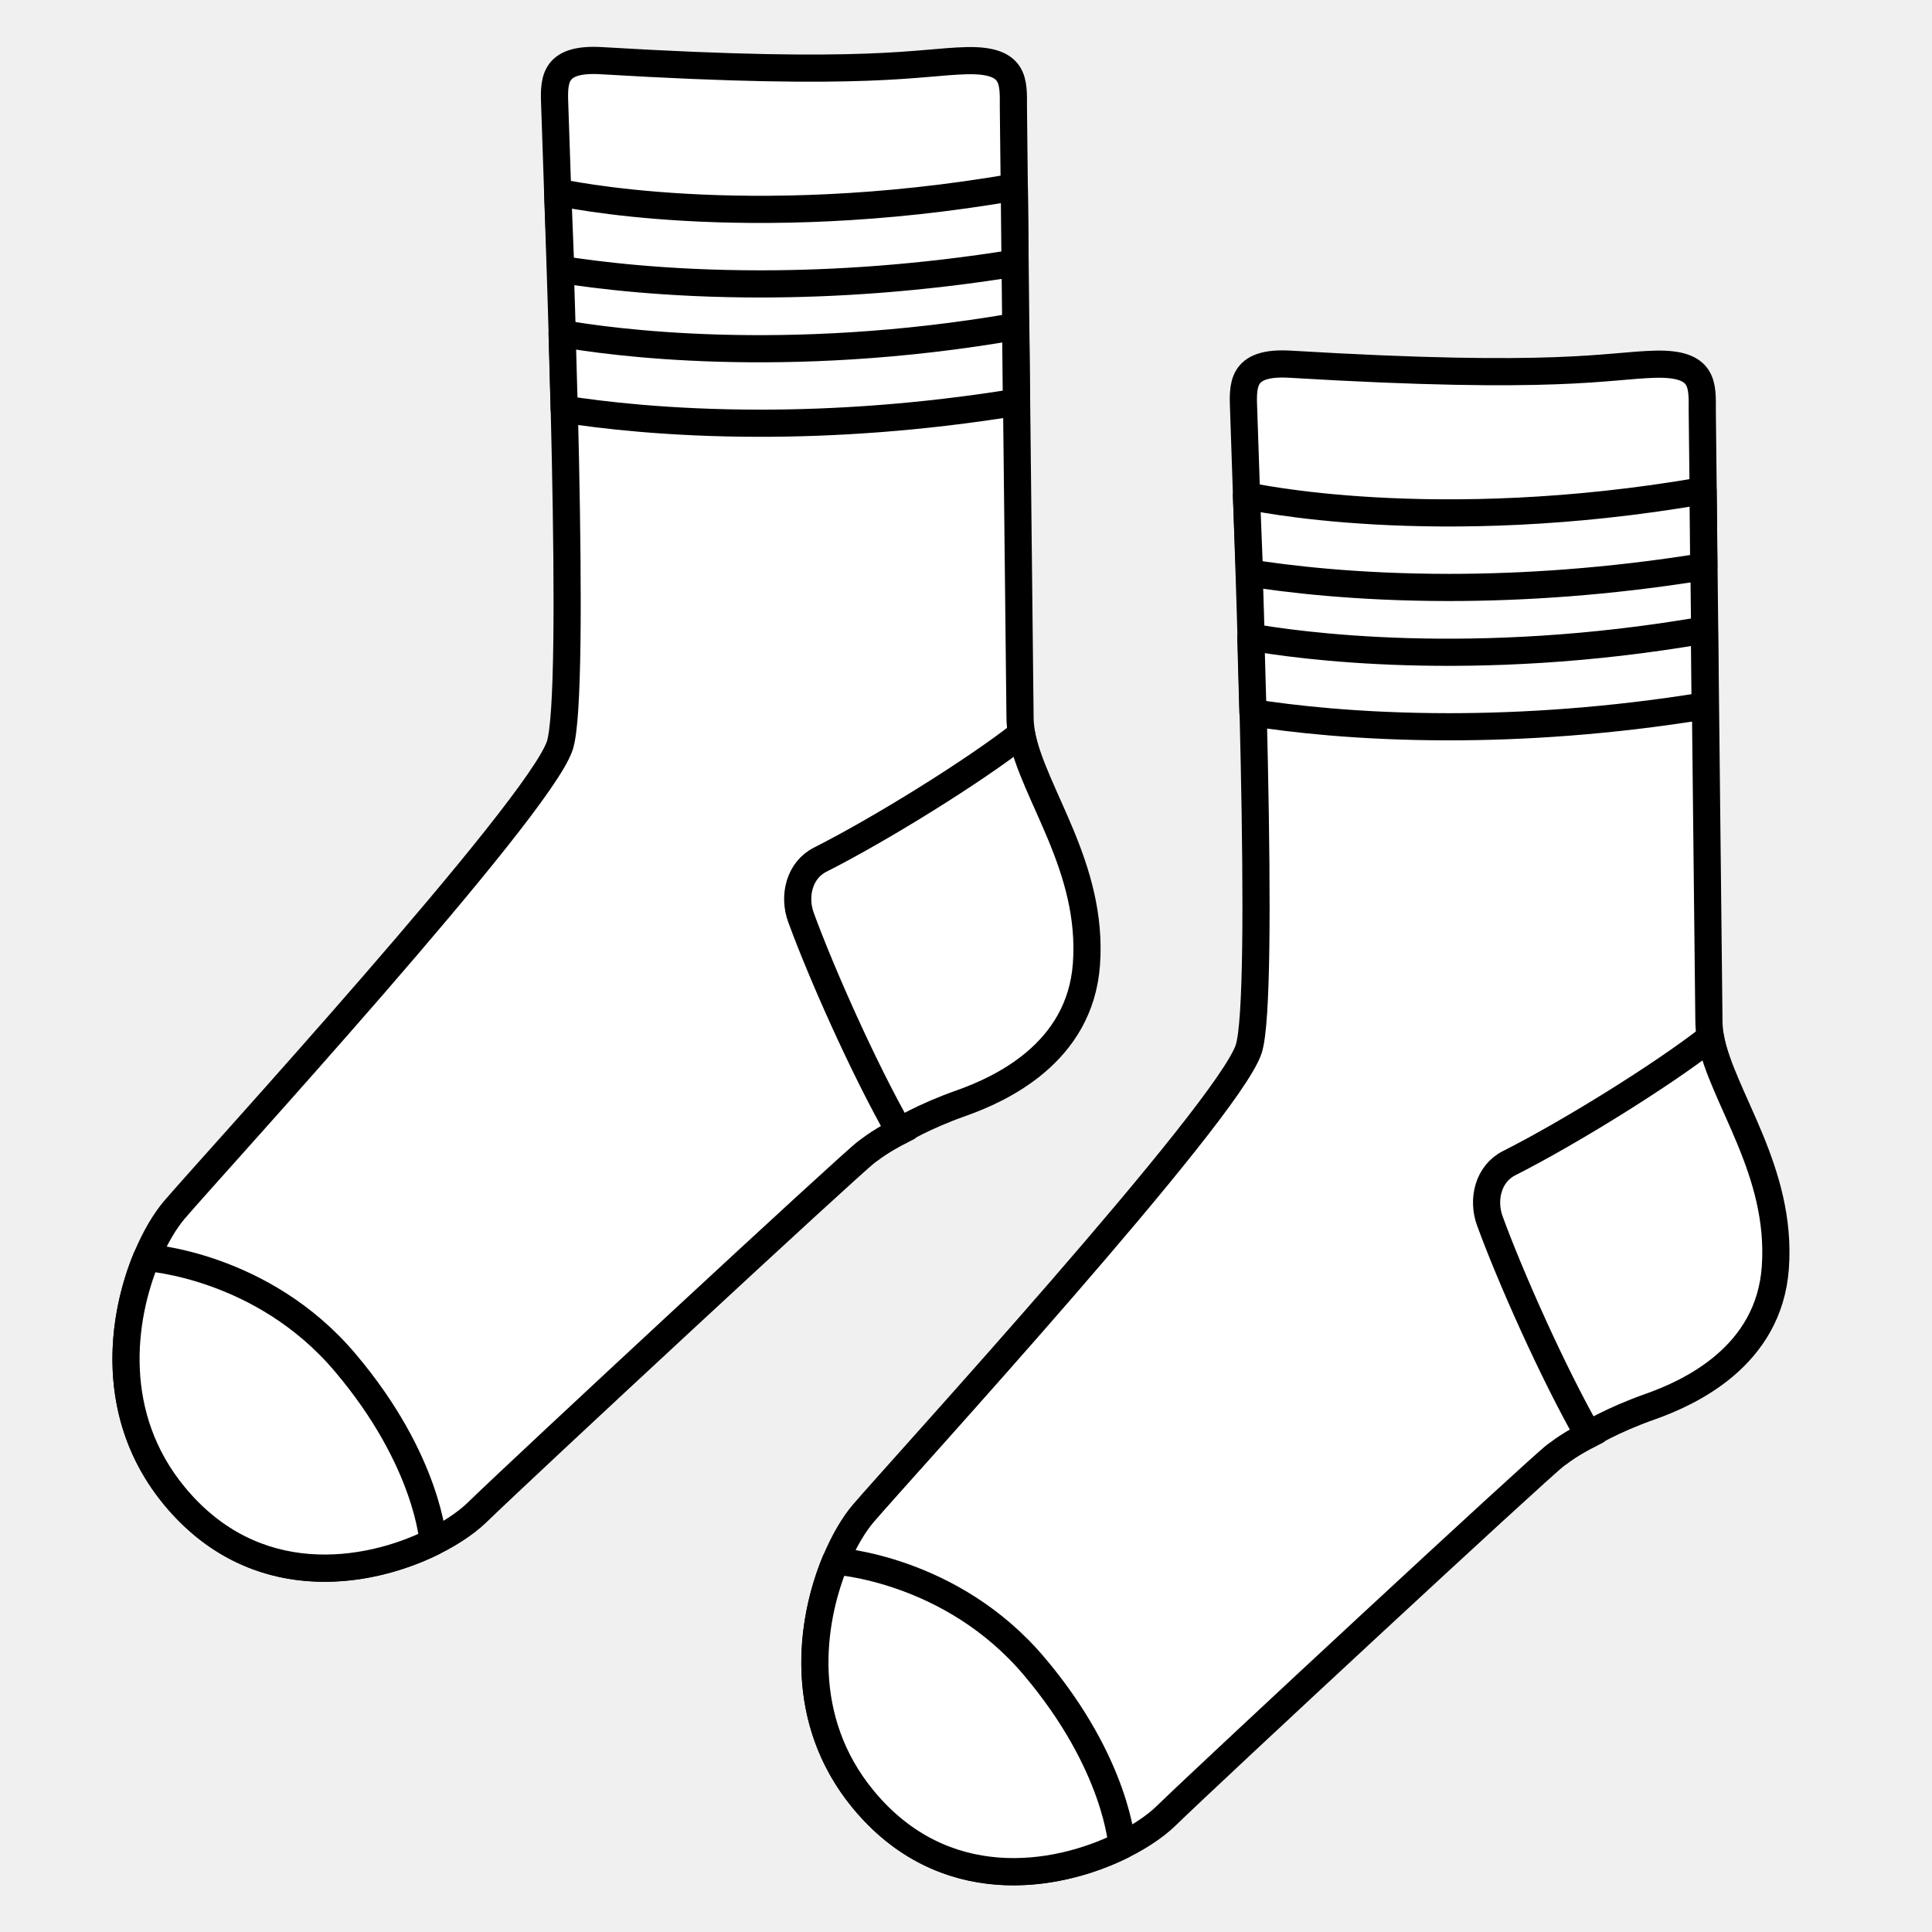
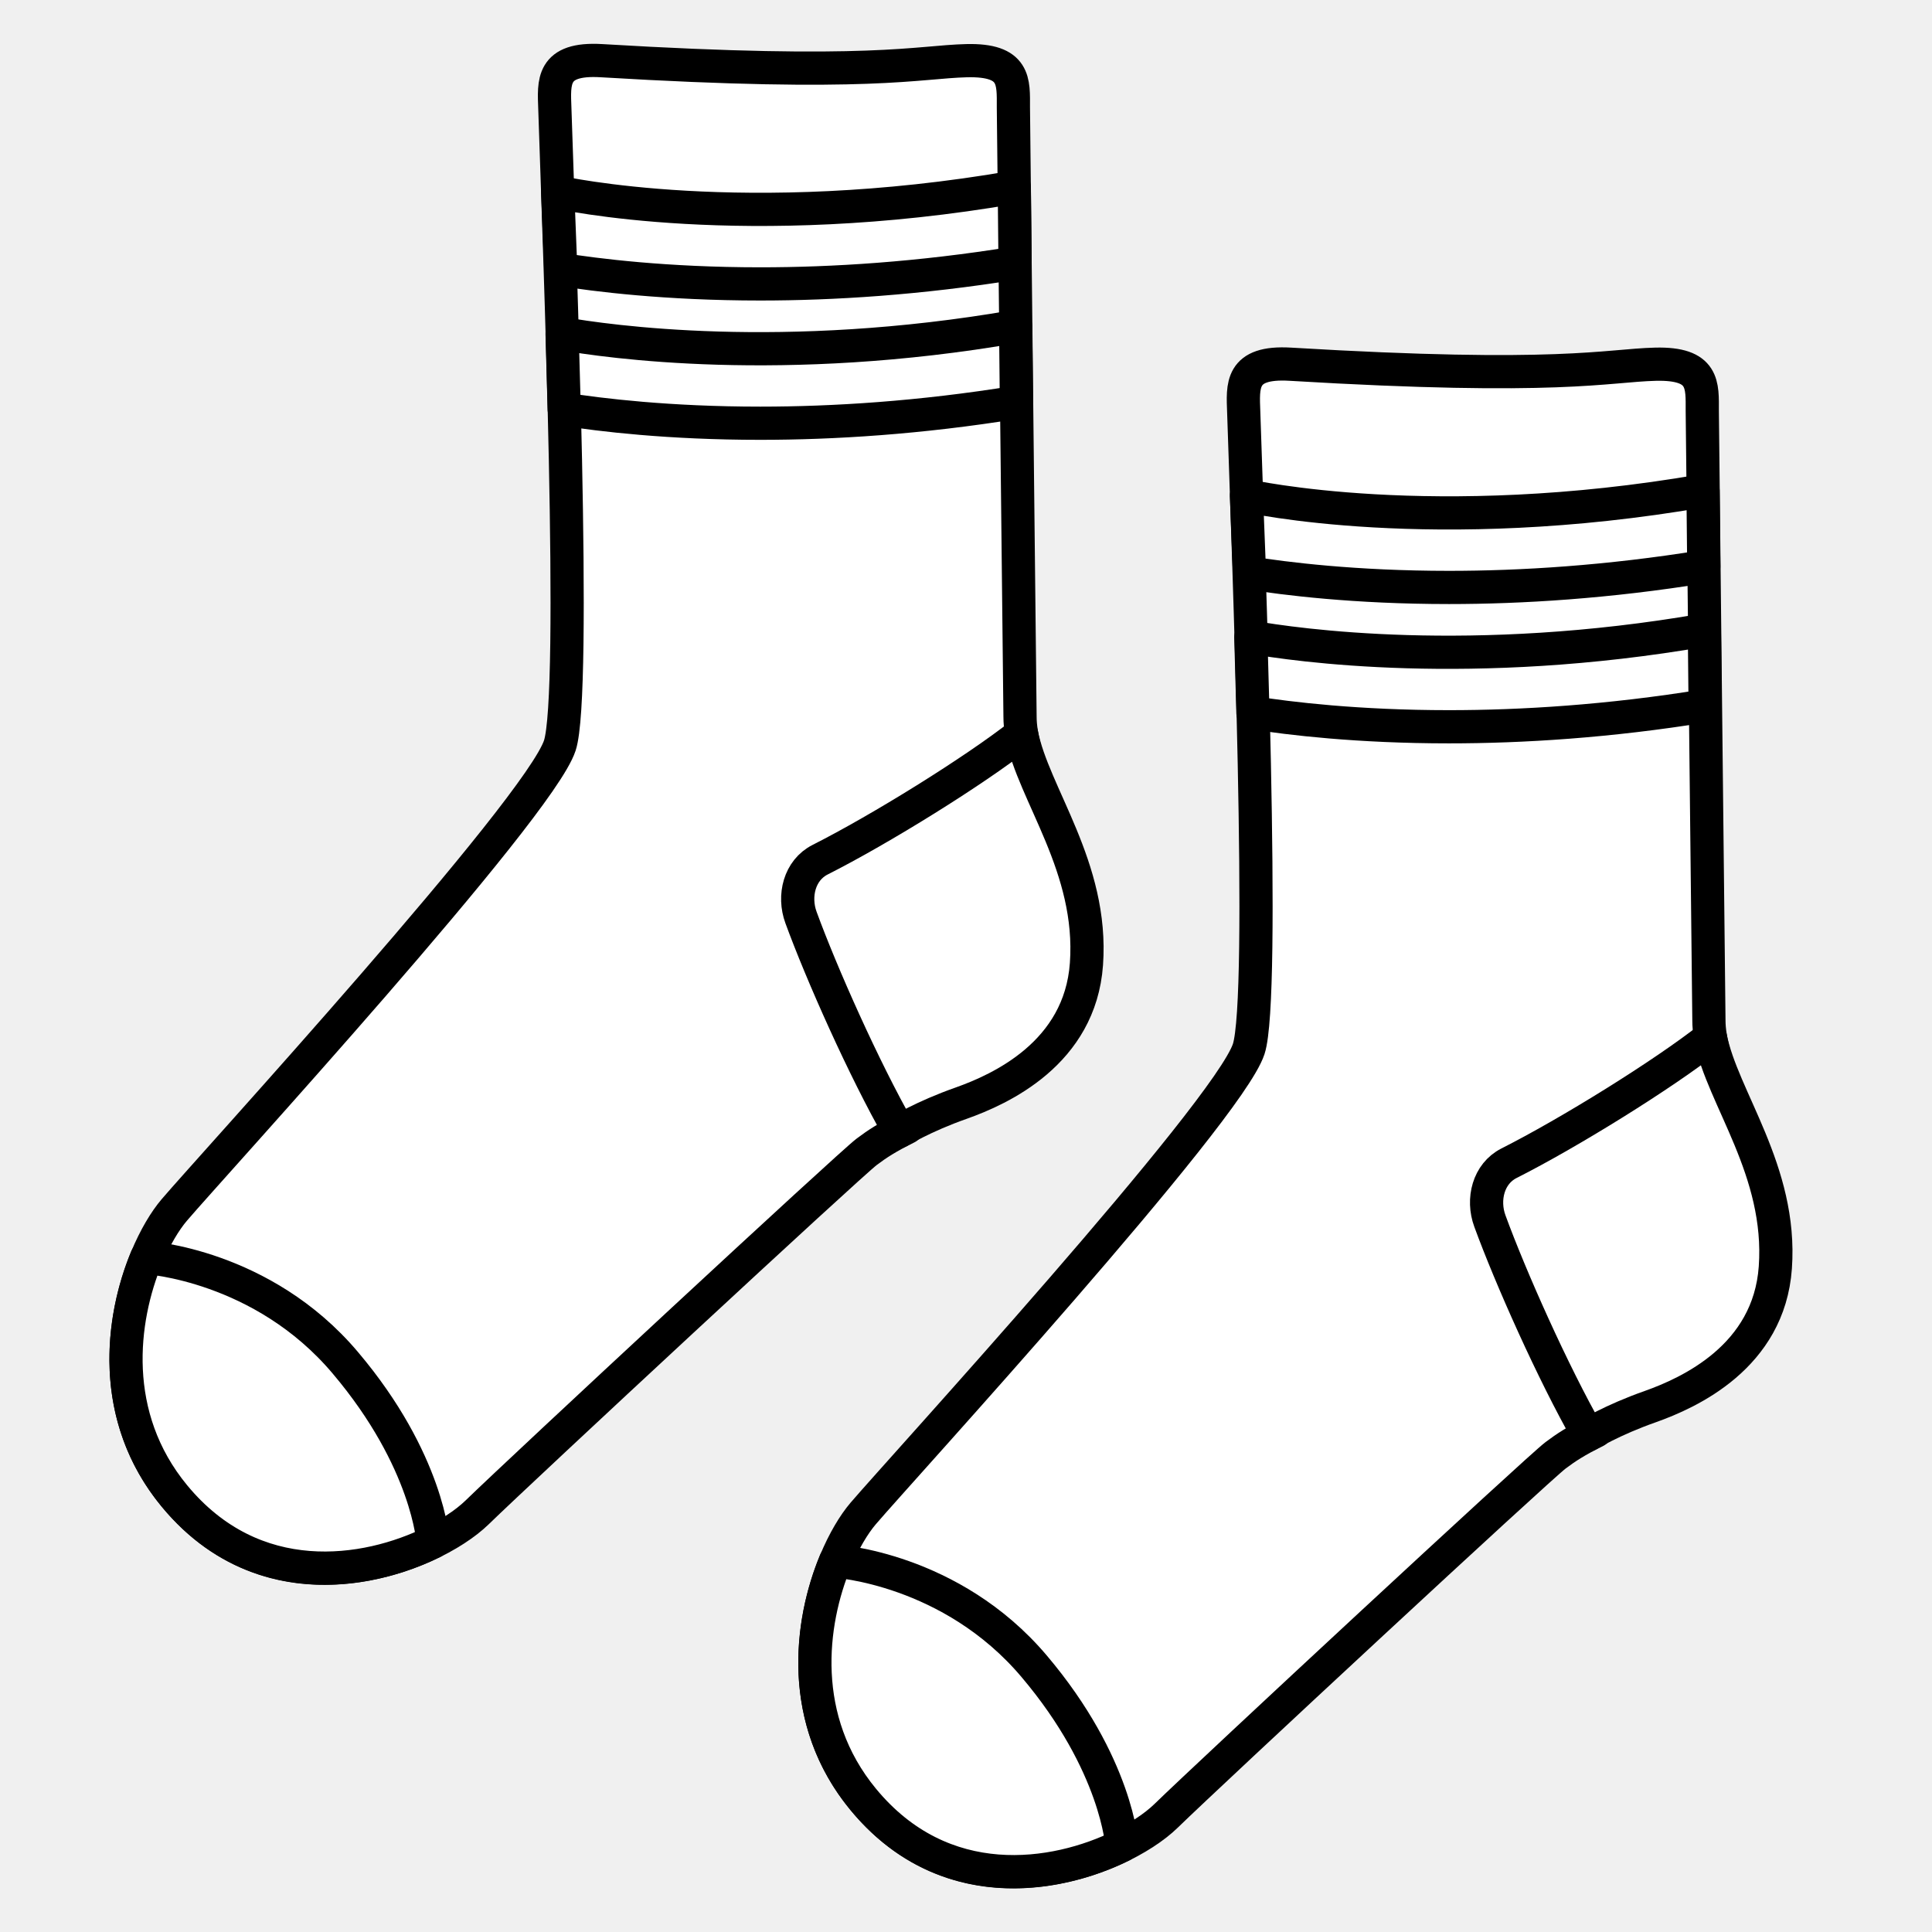
<svg xmlns="http://www.w3.org/2000/svg" version="1.1" id="Layer_1" x="0px" y="0px" viewBox="0 0 128 128" style="enable-background:new 0 0 128 128;" xml:space="preserve">
  <g>
    <g>
-       <path d="M85.49,24.13c17.85,1.07,20.95,0.08,24.19,0c3.25-0.08,3.1,1.39,3.1,3.1l0.44,40.38    c0,0.66,0.13,1.41,0.34,2.22l-7.83,24.98c-1.31,0.65-1.98,1.09-2.67,1.61c-1.1,0.82-22.8,20.96-25.82,23.9    c-3.02,2.93-13.31,7.08-20.05-1.1c-5.77-7-2.45-16.08,0-18.95S81.35,73.71,82.73,69.5c1.13-3.46-0.03-32.96-0.33-42.19    C82.34,25.57,82.15,23.93,85.49,24.13z" fill="#ffffff" stroke="#000000" stroke-width="1.8" stroke-linecap="round" stroke-linejoin="round" />
+       <path d="M85.49,24.13c17.85,1.07,20.95,0.08,24.19,0c3.25-0.08,3.1,1.39,3.1,3.1l0.44,40.38    c0,0.66,0.13,1.41,0.34,2.22l-7.83,24.98c-1.31,0.65-1.98,1.09-2.67,1.61c-1.1,0.82-22.8,20.96-25.82,23.9    c-3.02,2.93-13.31,7.08-20.05-1.1c-5.77-7-2.45-16.08,0-18.95S81.35,73.71,82.73,69.5c1.13-3.46-0.03-32.96-0.33-42.19    C82.34,25.57,82.15,23.93,85.49,24.13z" fill="#ffffff" stroke="#000000" stroke-width="2.2" stroke-linecap="round" stroke-linejoin="round" />
      <g>
-         <path d="M117.62,83.98c0.46-6.42-3.52-11.24-4.3-15.25c-3.14,2.47-9.37,6.33-13.35,8.34     c-1.36,0.69-1.79,2.39-1.26,3.83c1.36,3.72,4.16,10.02,6.52,14.16c0,0,1.55-0.97,4.11-1.87C111.9,92.28,117.2,89.89,117.62,83.98     z" fill="#ffffff" stroke="#000000" stroke-width="1.8" stroke-linecap="round" stroke-linejoin="round" />
-         <path d="M55.35,103.43c-1.7,4.09-2.5,10.52,1.84,15.78c5.27,6.39,12.7,5.26,17.14,3.06     c0,0-0.31-5.37-5.81-11.87C63.02,103.89,55.35,103.43,55.35,103.43z" fill="#ffffff" stroke="#000000" stroke-width="1.8" stroke-linecap="round" stroke-linejoin="round" />
+         <path d="M117.62,83.98c0.46-6.42-3.52-11.24-4.3-15.25c-3.14,2.47-9.37,6.33-13.35,8.34     c-1.36,0.69-1.79,2.39-1.26,3.83c1.36,3.72,4.16,10.02,6.52,14.16c0,0,1.55-0.97,4.11-1.87C111.9,92.28,117.2,89.89,117.62,83.98     z" fill="#ffffff" stroke="#000000" stroke-width="2.2" stroke-linecap="round" stroke-linejoin="round" />
+         <path d="M55.35,103.43c-1.7,4.09-2.5,10.52,1.84,15.78c5.27,6.39,12.7,5.26,17.14,3.06     c0,0-0.31-5.37-5.81-11.87C63.02,103.89,55.35,103.43,55.35,103.43z" fill="#ffffff" stroke="#000000" stroke-width="2.2" stroke-linecap="round" stroke-linejoin="round" />
      </g>
      <g>
-         <path d="M96,38.92c-6.26,0-10.89-0.59-13.22-0.96l-0.2-5.12c0.13,0.03,12.4,2.76,30.25-0.33l0.05,5.03     C106.51,38.57,100.78,38.92,96,38.92z" fill="#ffffff" stroke="#000000" stroke-width="1.8" stroke-linecap="round" stroke-linejoin="round" />
+         <path d="M96,38.92c-6.26,0-10.89-0.59-13.22-0.96l-0.2-5.12c0.13,0.03,12.4,2.76,30.25-0.33l0.05,5.03     C106.51,38.57,100.78,38.92,96,38.92z" fill="#ffffff" stroke="#000000" stroke-width="2.2" stroke-linecap="round" stroke-linejoin="round" />
      </g>
      <g>
-         <path d="M96,48.15c-6.05,0-10.59-0.55-12.99-0.93l-0.14-5.01c2.95,0.52,14.61,2.21,30.05-0.47l0.05,5.02     C106.57,47.8,100.81,48.15,96,48.15z" fill="#ffffff" stroke="#000000" stroke-width="1.8" stroke-linecap="round" stroke-linejoin="round" />
+         <path d="M96,48.15c-6.05,0-10.59-0.55-12.99-0.93l-0.14-5.01c2.95,0.52,14.61,2.21,30.05-0.47l0.05,5.02     C106.57,47.8,100.81,48.15,96,48.15z" fill="#ffffff" stroke="#000000" stroke-width="2.2" stroke-linecap="round" stroke-linejoin="round" />
      </g>
    </g>
    <g>
-       <path d="M39.85,4.02c17.85,1.07,20.95,0.08,24.19,0c3.25-0.08,3.1,1.39,3.1,3.1l0.44,40.38    c0,0.66,0.13,1.41,0.34,2.22l-7.83,24.98c-1.31,0.65-1.98,1.09-2.67,1.61c-1.1,0.82-22.8,20.96-25.82,23.9    c-3.02,2.93-13.31,7.08-20.05-1.1c-5.77-7-2.45-16.08,0-18.95C14,77.28,35.72,53.6,37.09,49.39c1.13-3.46-0.03-32.96-0.33-42.19    C36.7,5.46,36.51,3.82,39.85,4.02z" fill="#ffffff" stroke="#000000" stroke-width="1.8" stroke-linecap="round" stroke-linejoin="round" />
+       <path d="M39.85,4.02c17.85,1.07,20.95,0.08,24.19,0c3.25-0.08,3.1,1.39,3.1,3.1l0.44,40.38    c0,0.66,0.13,1.41,0.34,2.22l-7.83,24.98c-1.31,0.65-1.98,1.09-2.67,1.61c-1.1,0.82-22.8,20.96-25.82,23.9    c-3.02,2.93-13.31,7.08-20.05-1.1c-5.77-7-2.45-16.08,0-18.95C14,77.28,35.72,53.6,37.09,49.39c1.13-3.46-0.03-32.96-0.33-42.19    C36.7,5.46,36.51,3.82,39.85,4.02z" fill="#ffffff" stroke="#000000" stroke-width="2.2" stroke-linecap="round" stroke-linejoin="round" />
      <g>
-         <path d="M71.98,63.87c0.46-6.42-3.52-11.24-4.3-15.25c-3.14,2.47-9.37,6.33-13.35,8.34     c-1.36,0.69-1.79,2.39-1.26,3.83c1.36,3.72,4.16,10.02,6.52,14.16c0,0,1.55-0.97,4.11-1.87C66.26,72.17,71.56,69.78,71.98,63.87z     " fill="#ffffff" stroke="#000000" stroke-width="1.8" stroke-linecap="round" stroke-linejoin="round" />
-         <path d="M9.71,83.32c-1.7,4.09-2.5,10.52,1.84,15.78c5.27,6.39,12.7,5.26,17.14,3.06     c0,0-0.31-5.37-5.81-11.87C17.39,83.78,9.71,83.32,9.71,83.32z" fill="#ffffff" stroke="#000000" stroke-width="1.8" stroke-linecap="round" stroke-linejoin="round" />
+         <path d="M71.98,63.87c0.46-6.42-3.52-11.24-4.3-15.25c-3.14,2.47-9.37,6.33-13.35,8.34     c-1.36,0.69-1.79,2.39-1.26,3.83c1.36,3.72,4.16,10.02,6.52,14.16c0,0,1.55-0.97,4.11-1.87C66.26,72.17,71.56,69.78,71.98,63.87z     " fill="#ffffff" stroke="#000000" stroke-width="2.2" stroke-linecap="round" stroke-linejoin="round" />
+         <path d="M9.71,83.32c-1.7,4.09-2.5,10.52,1.84,15.78c5.27,6.39,12.7,5.26,17.14,3.06     c0,0-0.31-5.37-5.81-11.87C17.39,83.78,9.71,83.32,9.71,83.32z" fill="#ffffff" stroke="#000000" stroke-width="2.2" stroke-linecap="round" stroke-linejoin="round" />
      </g>
      <g>
-         <path d="M50.37,18.81c-6.26,0-10.89-0.59-13.22-0.96l-0.2-5.12c0.13,0.03,12.4,2.76,30.25-0.33l0.05,5.03     C60.87,18.46,55.15,18.81,50.37,18.81z" fill="#ffffff" stroke="#000000" stroke-width="1.8" stroke-linecap="round" stroke-linejoin="round" />
+         <path d="M50.37,18.81c-6.26,0-10.89-0.59-13.22-0.96l-0.2-5.12c0.13,0.03,12.4,2.76,30.25-0.33l0.05,5.03     C60.87,18.46,55.15,18.81,50.37,18.81z" fill="#ffffff" stroke="#000000" stroke-width="2.2" stroke-linecap="round" stroke-linejoin="round" />
      </g>
      <g>
-         <path d="M50.37,28.04c-6.05,0-10.59-0.55-12.99-0.93l-0.14-5.01c2.95,0.52,14.61,2.21,30.05-0.47     l0.05,5.02C60.93,27.69,55.17,28.04,50.37,28.04z" fill="#ffffff" stroke="#000000" stroke-width="1.8" stroke-linecap="round" stroke-linejoin="round" />
+         <path d="M50.37,28.04c-6.05,0-10.59-0.55-12.99-0.93l-0.14-5.01c2.95,0.52,14.61,2.21,30.05-0.47     l0.05,5.02C60.93,27.69,55.17,28.04,50.37,28.04z" fill="#ffffff" stroke="#000000" stroke-width="2.2" stroke-linecap="round" stroke-linejoin="round" />
      </g>
    </g>
  </g>
</svg>
